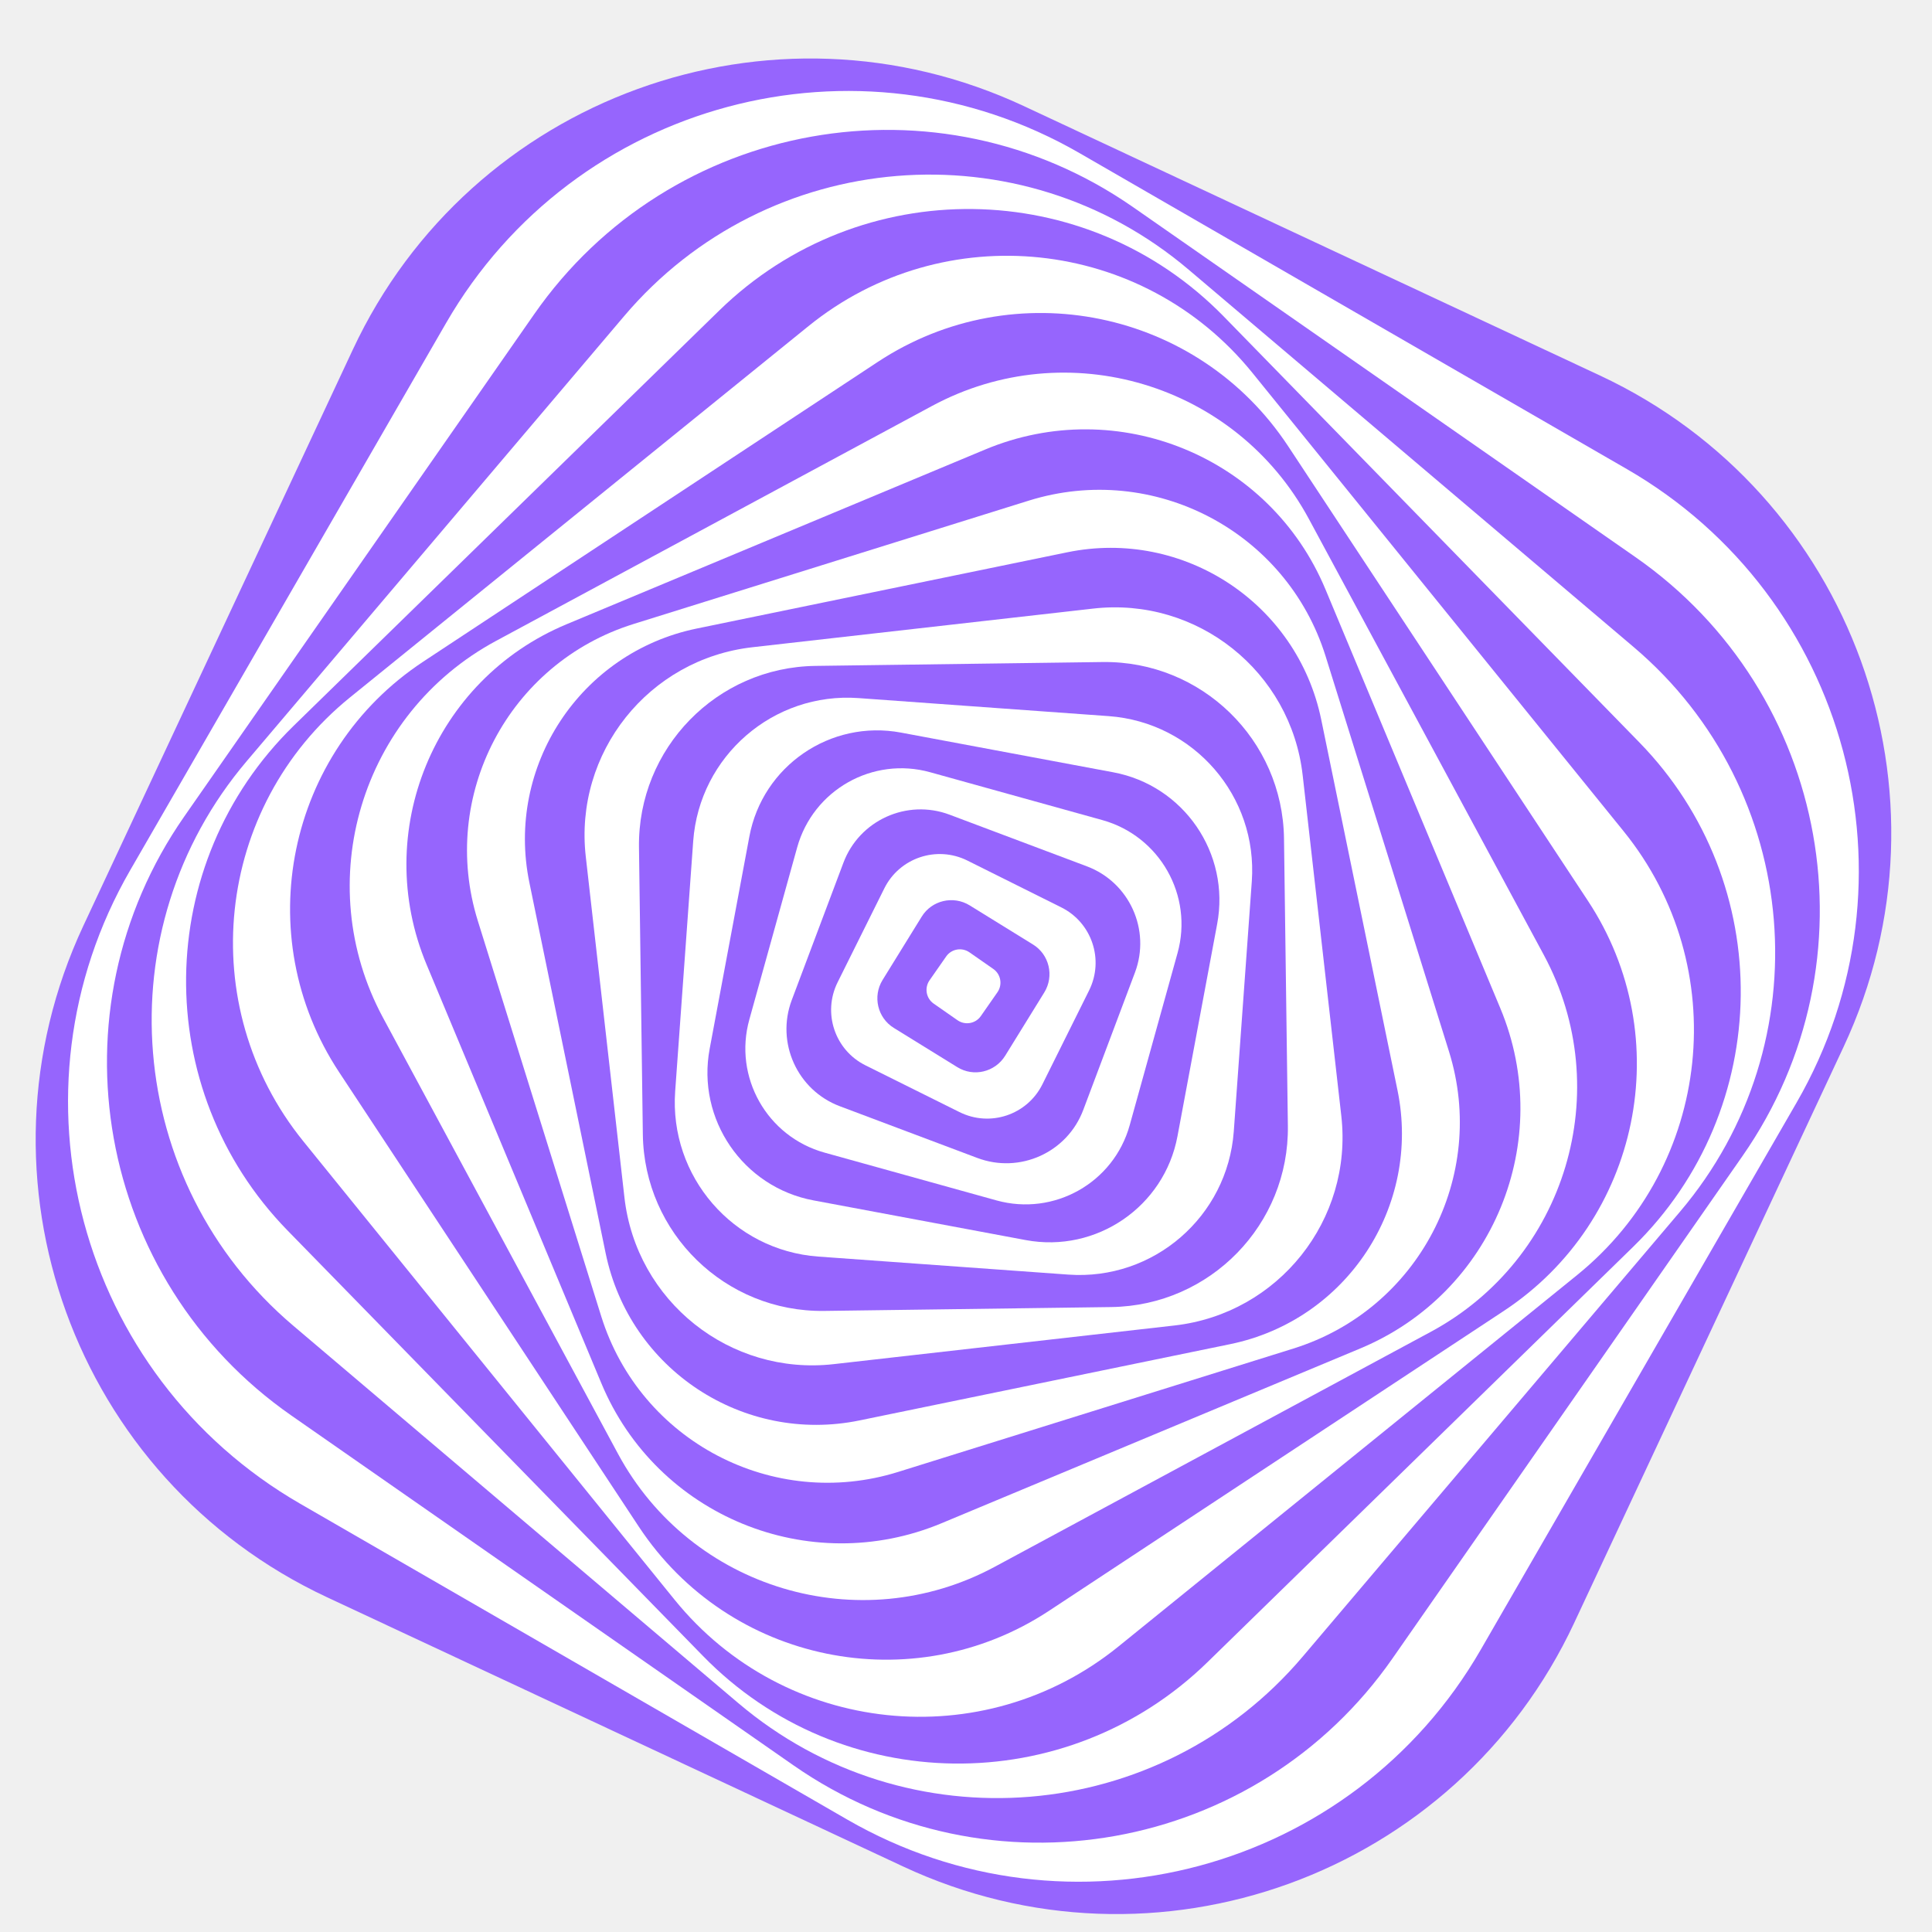
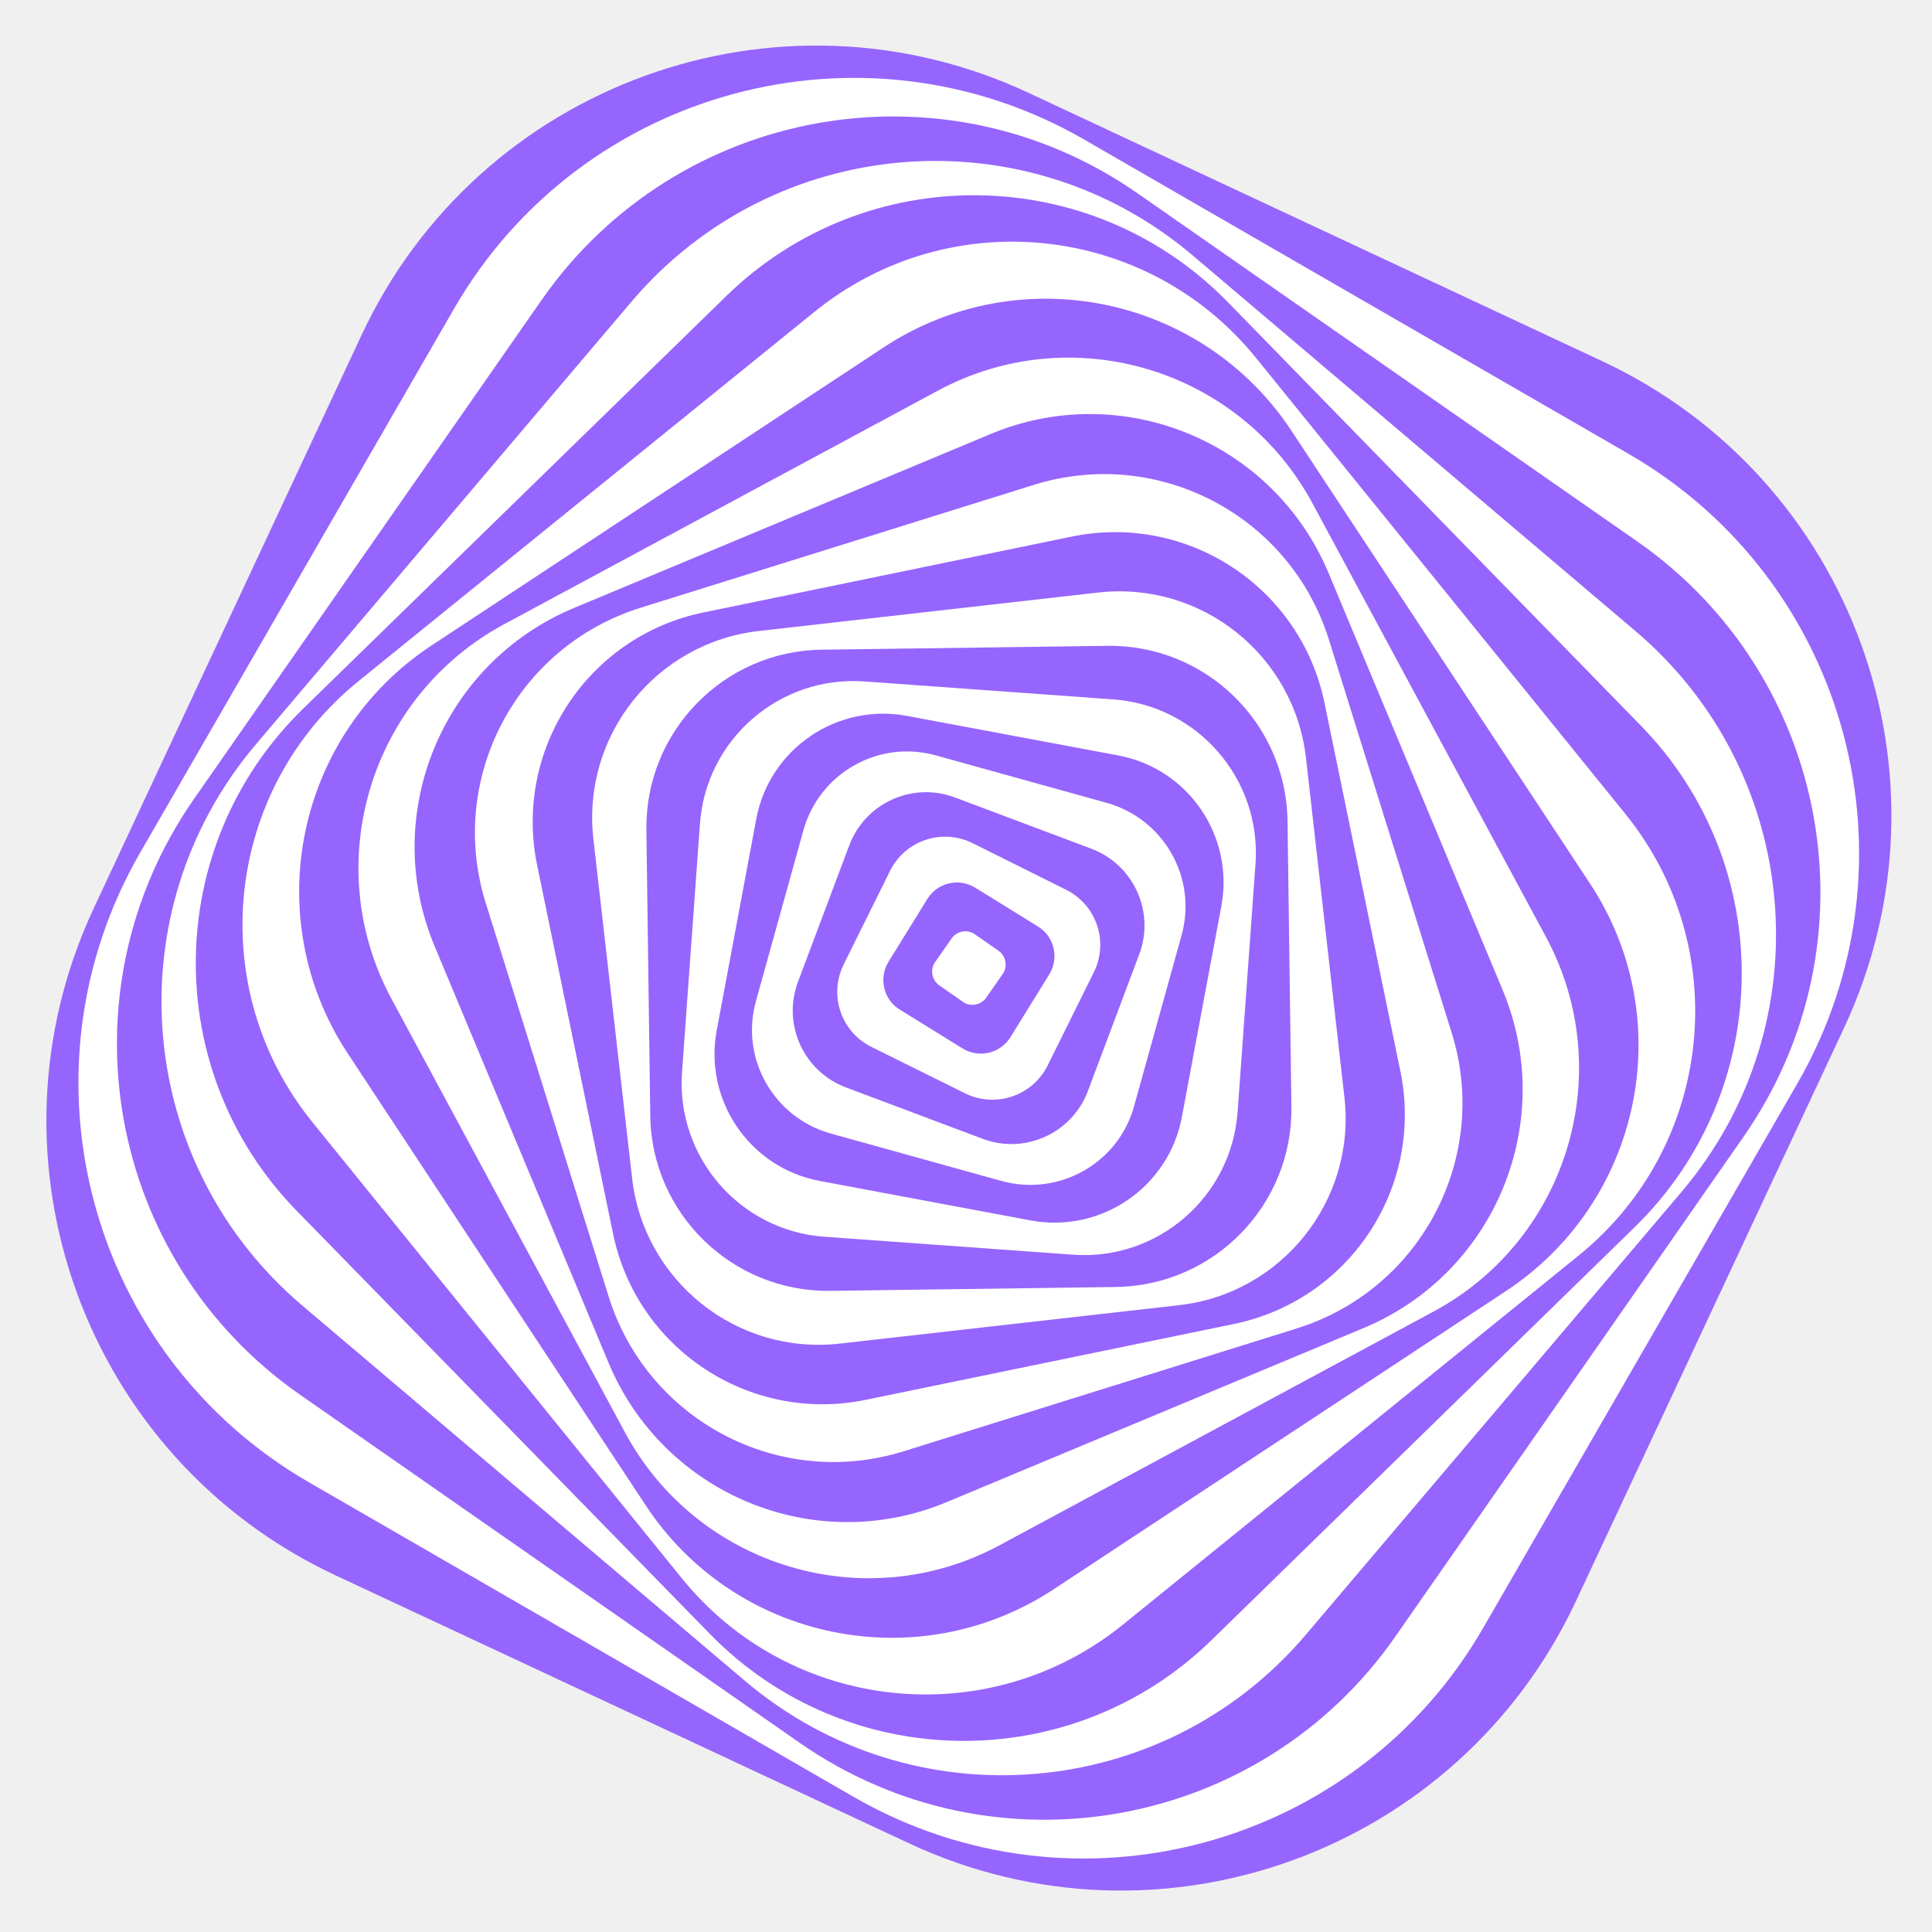
- <svg xmlns="http://www.w3.org/2000/svg" version="1.1" id="TWISTER" x="0px" y="0px" viewBox="0 0 1500 1500" style="enable-background:new 0 0 1500 1500;" xml:space="preserve">
+ <svg xmlns="http://www.w3.org/2000/svg" version="1.1" id="TWISTER" x="0px" y="0px" viewBox="0 0 700 700" style="enable-background:new 0 0 700 700;" xml:space="preserve">
  <style type="text/css">
	.st0{fill:#9665FD;}
	.st1{fill:#FFFFFF;}
</style>
-   <path id="_x31_7" class="st0" d="M1431.4,812.7l-209.2,447.3c-91.7,196.1-325,280.8-521.1,189.1L253.7,1240  C57.6,1148.3-27,914.9,64.7,718.8l209.2-447.3C365.5,75.4,598.8-9.3,795,82.4l447.3,209.2C1438.4,383.3,1523.1,616.6,1431.4,812.7z" />
-   <path id="_x31_7_1_" class="st1" d="M1394.9,856l-245.3,424.9c-99.4,172.2-319.6,231.2-491.8,131.8l-424.9-245.3  C60.7,1067.9,1.7,847.8,101.1,675.6l245.3-424.9C445.9,78.5,666,19.5,838.2,118.9l424.9,245.3C1435.3,463.6,1494.3,683.8,1394.9,856  z" />
-   <path id="_x31_6" class="st0" d="M1352.9,897.5l-271.7,390c-105.4,151.4-313.6,188.6-465,83.2l-390-271.7  c-151.4-105.4-188.6-313.6-83.2-465l271.7-390c105.4-151.4,313.6-188.6,465-83.2l390,271.7C1421.1,537.9,1458.4,746.1,1352.9,897.5z  " />
-   <path id="_x31_5" class="st1" d="M1304.4,940.7l-293,345.5c-111.1,131-307.4,147.1-438.3,36l-345.5-293  c-131-111.1-147.1-307.4-36-438.3l293-345.5c111.1-131,307.4-147.1,438.3-36l345.5,293C1399.4,613.5,1415.5,809.7,1304.4,940.7z" />
-   <path id="_x31_4_1_" class="st0" d="M1268,968l-330.5,322.5c-109.5,106.8-284.9,104.7-391.7-4.8L223.2,955.3  C116.4,845.8,118.5,670.4,228,563.5L558.5,241c109.5-106.8,284.9-104.7,391.7,4.8l322.5,330.5C1379.6,685.8,1377.5,861.2,1268,968z" />
-   <path id="_x31_3_1_" class="st1" d="M1224.4,990l-356,288.3c-105.2,85.2-259.4,68.9-344.6-36.2l-288.3-356  c-85.2-105.2-68.9-259.4,36.2-344.6l356-288.3c105.2-85.2,259.4-68.9,344.6,36.2l288.3,356C1345.7,750.6,1329.5,904.9,1224.4,990z" />
-   <path id="_x31_2_1_" class="st0" d="M1167.4,1017.9l-352.9,232.7c-106,69.9-248.7,40.6-318.6-65.4L263.2,832.3  c-69.9-106-40.6-248.7,65.4-318.6L681.5,281c106-69.9,248.7-40.6,318.6,65.4l232.7,352.9C1302.8,805.3,1273.5,948,1167.4,1017.9z" />
-   <path id="_x31_1_1_" class="st1" d="M1110.9,1034l-338.5,182.4c-105,56.6-236,17.3-292.6-87.7L297.4,790.2  c-56.6-105-17.3-236,87.7-292.6l338.5-182.4c105-56.6,236-17.3,292.6,87.7l182.4,338.5C1255.2,846.4,1215.9,977.4,1110.9,1034z" />
-   <path id="_x31_0_3_" class="st0" d="M1056.2,1046.9l-325.1,135.7c-102.9,43-221.2-5.6-264.2-108.6L331.2,748.9  c-43-102.9,5.6-221.2,108.6-264.2L764.9,349c102.9-43,221.2,5.6,264.2,108.6l135.7,325.1C1207.8,885.6,1159.2,1003.9,1056.2,1046.9z  " />
-   <path id="_x31_0_1_" class="st1" d="M1004.2,1047l-306.9,95.8c-97,30.3-200.2-23.8-230.5-120.8L371,715  c-30.3-97,23.8-200.2,120.8-230.5l306.9-95.8c97-30.3,200.2,23.8,230.5,120.8l95.8,306.9C1155.3,913.5,1101.2,1016.7,1004.2,1047z" />
-   <path id="_x39__2_" class="st0" d="M955.1,1043.6l-287.7,59.2c-90.3,18.6-178.6-39.6-197.2-129.9L411,685.2  c-18.6-90.3,39.6-178.6,129.9-197.2l287.7-59.2c90.3-18.6,178.6,39.6,197.2,129.9l59.2,287.7C1103.6,936.7,1045.5,1025,955.1,1043.6  z" />
-   <path id="_x38__1_" class="st1" d="M911.9,1029.1l-264.5,30c-80.7,9.2-153.5-48.8-162.6-129.5l-30-264.5  c-9.2-80.7,48.8-153.5,129.5-162.6l264.5-30c80.7-9.2,153.5,48.8,162.6,129.5l30,264.5C1050.5,947.1,992.6,1019.9,911.9,1029.1z" />
-   <path id="_x37__1_" class="st0" d="M862.8,1014.8l-222.9,3c-76.8,1-139.8-60.4-140.8-137.1l-3-222.9c-1-76.8,60.4-139.8,137.1-140.8  l222.9-3c76.8-1,139.8,60.4,140.8,137.1l3,222.9C1001,950.7,939.6,1013.7,862.8,1014.8z" />
-   <path id="_x36_" class="st1" d="M829.5,989.6l-194.2-14c-66.1-4.8-115.8-62.2-111.1-128.3l14-194.2C543,587,600.5,537.2,666.6,542  l194.2,14c66.1,4.8,115.8,62.2,111.1,128.3l-14,194.2C953,944.6,895.6,994.3,829.5,989.6z" />
-   <path id="_x35_" class="st0" d="M796.4,962.8L631.7,932c-54.8-10.2-91-63-80.7-117.8l30.8-164.7c10.2-54.8,63-91,117.8-80.7  l164.7,30.8c54.8,10.2,91,63,80.7,117.8l-30.8,164.7C904,936.9,851.2,973,796.4,962.8z" />
-   <path id="_x34_" class="st1" d="M773.7,932l-133.5-37.1c-44.7-12.4-70.9-58.7-58.4-103.4L618.9,658c12.4-44.7,58.7-70.9,103.4-58.4  l133.5,37.1c44.7,12.4,70.9,58.7,58.4,103.4l-37.1,133.5C864.7,918.3,818.4,944.4,773.7,932z" />
-   <path id="_x33_" class="st0" d="M758.7,899l-106.6-40.1c-33.1-12.4-49.8-49.4-37.4-82.4l40.1-106.6c12.4-33.1,49.4-49.8,82.4-37.4  l106.6,40.1c33.1,12.4,49.8,49.4,37.4,82.4l-40.1,106.6C828.7,894.8,791.8,911.5,758.7,899z" />
-   <path id="_x32_" class="st1" d="M744.9,863.4l-73-36.3c-23.7-11.8-33.4-40.6-21.6-64.4l36.3-73c11.8-23.7,40.6-33.4,64.4-21.6  l73,36.4c23.7,11.8,33.4,40.6,21.6,64.4l-36.3,73C797.5,865.6,768.7,875.3,744.9,863.4z" />
-   <path id="_x31_" class="st0" d="M743.2,828.5L694,798.1c-12.7-7.8-16.6-24.5-8.8-37.2l30.4-49.2c7.8-12.7,24.5-16.6,37.2-8.8  l49.2,30.4c12.7,7.8,16.6,24.5,8.8,37.2l-30.4,49.2C772.5,832.4,755.9,836.4,743.2,828.5z" />
-   <path id="CENTRO" class="st1" d="M743.4,792.1l-18.5-12.9c-5.9-4.1-7.3-12.2-3.2-18.1l12.9-18.5c4.1-5.9,12.2-7.3,18.1-3.2  l18.5,12.9c5.9,4.1,7.3,12.2,3.2,18.1l-12.9,18.5C757.4,794.8,749.3,796.2,743.4,792.1z" />
+   <path id="_x31_7" class="st0" d="M668.1,372.5l-97.1,207.6c-42.6,91-150.8,130.3-241.8,87.7l-207.6-97C30.7,528.3-8.6,420,34,329  L131,121.4c42.5-91,150.8-130.3,241.8-87.7l207.6,97.1C671.4,173.3,710.7,281.5,668.1,372.5z" />
+   <path id="_x31_7_1_" class="st1" d="M651.2,392.6L537.4,589.8c-46.1,79.9-148.3,107.3-228.2,61.2L112,537.1  C32.1,491,4.7,388.8,50.8,308.9l113.8-197.2C210.8,31.9,313,4.5,392.9,50.6L590,164.4C669.9,210.5,697.3,312.7,651.2,392.6z" />
+   <path id="_x31_6" class="st0" d="M631.7,411.9l-126.1,181c-48.9,70.3-145.5,87.5-215.8,38.6l-181-126.1  c-70.3-48.9-87.5-145.5-38.6-215.8l126.1-181C245.3,38.4,341.9,21.1,412.1,70l181,126.1C663.4,245,680.7,341.6,631.7,411.9z" />
+   <path id="_x31_5" class="st1" d="M609.2,431.9l-136,160.3C421.7,653,330.6,660.5,269.9,609L109.5,473  c-60.8-51.6-68.3-142.6-16.7-203.4l136-160.3C280.4,48.5,371.4,41,432.2,92.6l160.3,136C653.3,280.1,660.8,371.1,609.2,431.9z" />
+   <path id="_x31_4_1_" class="st0" d="M592.3,444.6L439,594.2c-50.8,49.6-132.2,48.6-181.8-2.2L107.5,438.7  c-49.6-50.8-48.6-132.2,2.2-181.8l153.4-149.6c50.8-49.6,132.2-48.6,181.8,2.2l149.6,153.4C644.1,313.7,643.1,395,592.3,444.6z" />
+   <path id="_x31_3_1_" class="st1" d="M572.1,454.8L406.9,588.6c-48.8,39.5-120.4,32-159.9-16.8L113.2,406.6  c-39.5-48.8-32-120.4,16.8-159.9l165.2-133.8c48.8-39.5,120.4-32,159.9,16.8l133.8,165.2C628.4,343.7,620.8,415.3,572.1,454.8z" />
+   <path id="_x31_2_1_" class="st0" d="M545.6,467.8l-163.8,108c-49.2,32.4-115.4,18.8-147.8-30.3l-108-163.8  c-32.4-49.2-18.8-115.4,30.3-147.8l163.8-108C369.4,93.4,435.6,107,468,156.2l108,163.8C608.5,369.1,594.9,435.3,545.6,467.8z" />
+   <path id="_x31_1_1_" class="st1" d="M519.4,475.2l-157.1,84.6c-48.7,26.3-109.5,8-135.8-40.7l-84.6-157.1  c-26.3-48.7-8-109.5,40.7-135.8l157.1-84.6c48.7-26.3,109.5-8,135.8,40.7l84.6,157.1C586.4,388.2,568.1,449,519.4,475.2z" />
+   <path id="_x31_0_3_" class="st0" d="M494,481.2l-150.9,63c-47.7,20-102.6-2.6-122.6-50.4l-63-150.9c-20-47.7,2.6-102.6,50.4-122.6  l150.9-63c47.7-20,102.6,2.6,122.6,50.4l63,150.9C564.4,406.4,541.8,461.3,494,481.2z" />
+   <path id="_x31_0_1_" class="st1" d="M469.9,481.3l-142.4,44.5c-45,14.1-92.9-11-107-56.1l-44.5-142.5c-14.1-45,11-92.9,56.1-107  l142.4-44.5c45-14.1,92.9,11,107,56.1L526,374.3C540,419.3,514.9,467.2,469.9,481.3z" />
+   <path id="_x39__2_" class="st0" d="M447.1,479.7l-133.5,27.5c-41.9,8.6-82.9-18.4-91.5-60.3l-27.5-133.5  c-8.6-41.9,18.4-82.9,60.3-91.5l133.5-27.5c41.9-8.6,82.9,18.4,91.5,60.3l27.5,133.5C516,430.1,489.1,471,447.1,479.7z" />
+   <path id="_x38__1_" class="st1" d="M427.1,472.9l-122.7,13.9c-37.4,4.3-71.2-22.6-75.4-60.1L215,304c-4.3-37.4,22.6-71.2,60.1-75.4  l122.7-13.9c37.4-4.3,71.2,22.6,75.4,60.1l13.9,122.7C491.4,434.9,464.5,468.7,427.1,472.9z" />
+   <path id="_x37__1_" class="st0" d="M404.3,466.3l-103.4,1.4c-35.6,0.5-64.9-28-65.3-63.6l-1.4-103.4c-0.5-35.6,28-64.9,63.6-65.3  l103.4-1.4c35.6-0.5,64.9,28,65.3,63.6l1.4,103.4C468.4,436.6,439.9,465.8,404.3,466.3z" />
+   <path id="_x36_" class="st1" d="M388.8,454.6l-90.1-6.5c-30.7-2.2-53.7-28.9-51.6-59.5l6.5-90.1c2.2-30.7,28.9-53.8,59.6-51.6  l90.1,6.5c30.7,2.2,53.7,28.9,51.6,59.5l-6.5,90.1C446.1,433.7,419.5,456.8,388.8,454.6z" />
+   <path id="_x35_" class="st0" d="M373.5,442.2l-76.4-14.3c-25.4-4.7-42.2-29.2-37.4-54.7l14.3-76.4c4.7-25.4,29.2-42.2,54.7-37.4  l76.4,14.3c25.4,4.7,42.2,29.2,37.4,54.7l-14.3,76.4C423.4,430.2,398.9,446.9,373.5,442.2z" />
+   <path id="_x34_" class="st1" d="M362.9,427.9L301,410.7c-20.7-5.8-32.9-27.2-27.1-48l17.2-61.9c5.8-20.7,27.2-32.9,48-27.1  l61.9,17.2c20.7,5.8,32.9,27.2,27.1,48l-17.2,61.9C405.2,421.5,383.7,433.6,362.9,427.9z" />
+   <path id="_x33_" class="st0" d="M356,412.6L306.5,394c-15.4-5.8-23.1-22.9-17.4-38.2l18.6-49.5c5.8-15.4,22.9-23.1,38.2-17.4  l49.5,18.6c15.4,5.8,23.1,22.9,17.4,38.2l-18.6,49.5C388.5,410.6,371.3,418.4,356,412.6z" />
+   <path id="_x32_" class="st1" d="M349.6,396.1l-33.9-16.8c-11-5.5-15.5-18.8-10-29.9l16.8-33.9c5.5-11,18.8-15.5,29.9-10l33.9,16.9  c11,5.5,15.5,18.8,10,29.9l-16.8,33.9C374,397.1,360.6,401.6,349.6,396.1z" />
+   <path id="_x31_" class="st0" d="M348.8,379.9L326,365.8c-5.9-3.6-7.7-11.4-4.1-17.3l14.1-22.8c3.6-5.9,11.4-7.7,17.3-4.1l22.8,14.1  c5.9,3.6,7.7,11.4,4.1,17.3l-14.1,22.8C362.4,381.7,354.7,383.5,348.8,379.9z" />
+   <path id="CENTRO" class="st1" d="M348.9,363l-8.6-6c-2.7-1.9-3.4-5.7-1.5-8.4l6-8.6c1.9-2.7,5.7-3.4,8.4-1.5l8.6,6  c2.7,1.9,3.4,5.7,1.5,8.4l-6,8.6C355.4,364.2,351.6,364.9,348.9,363z" />
</svg>
